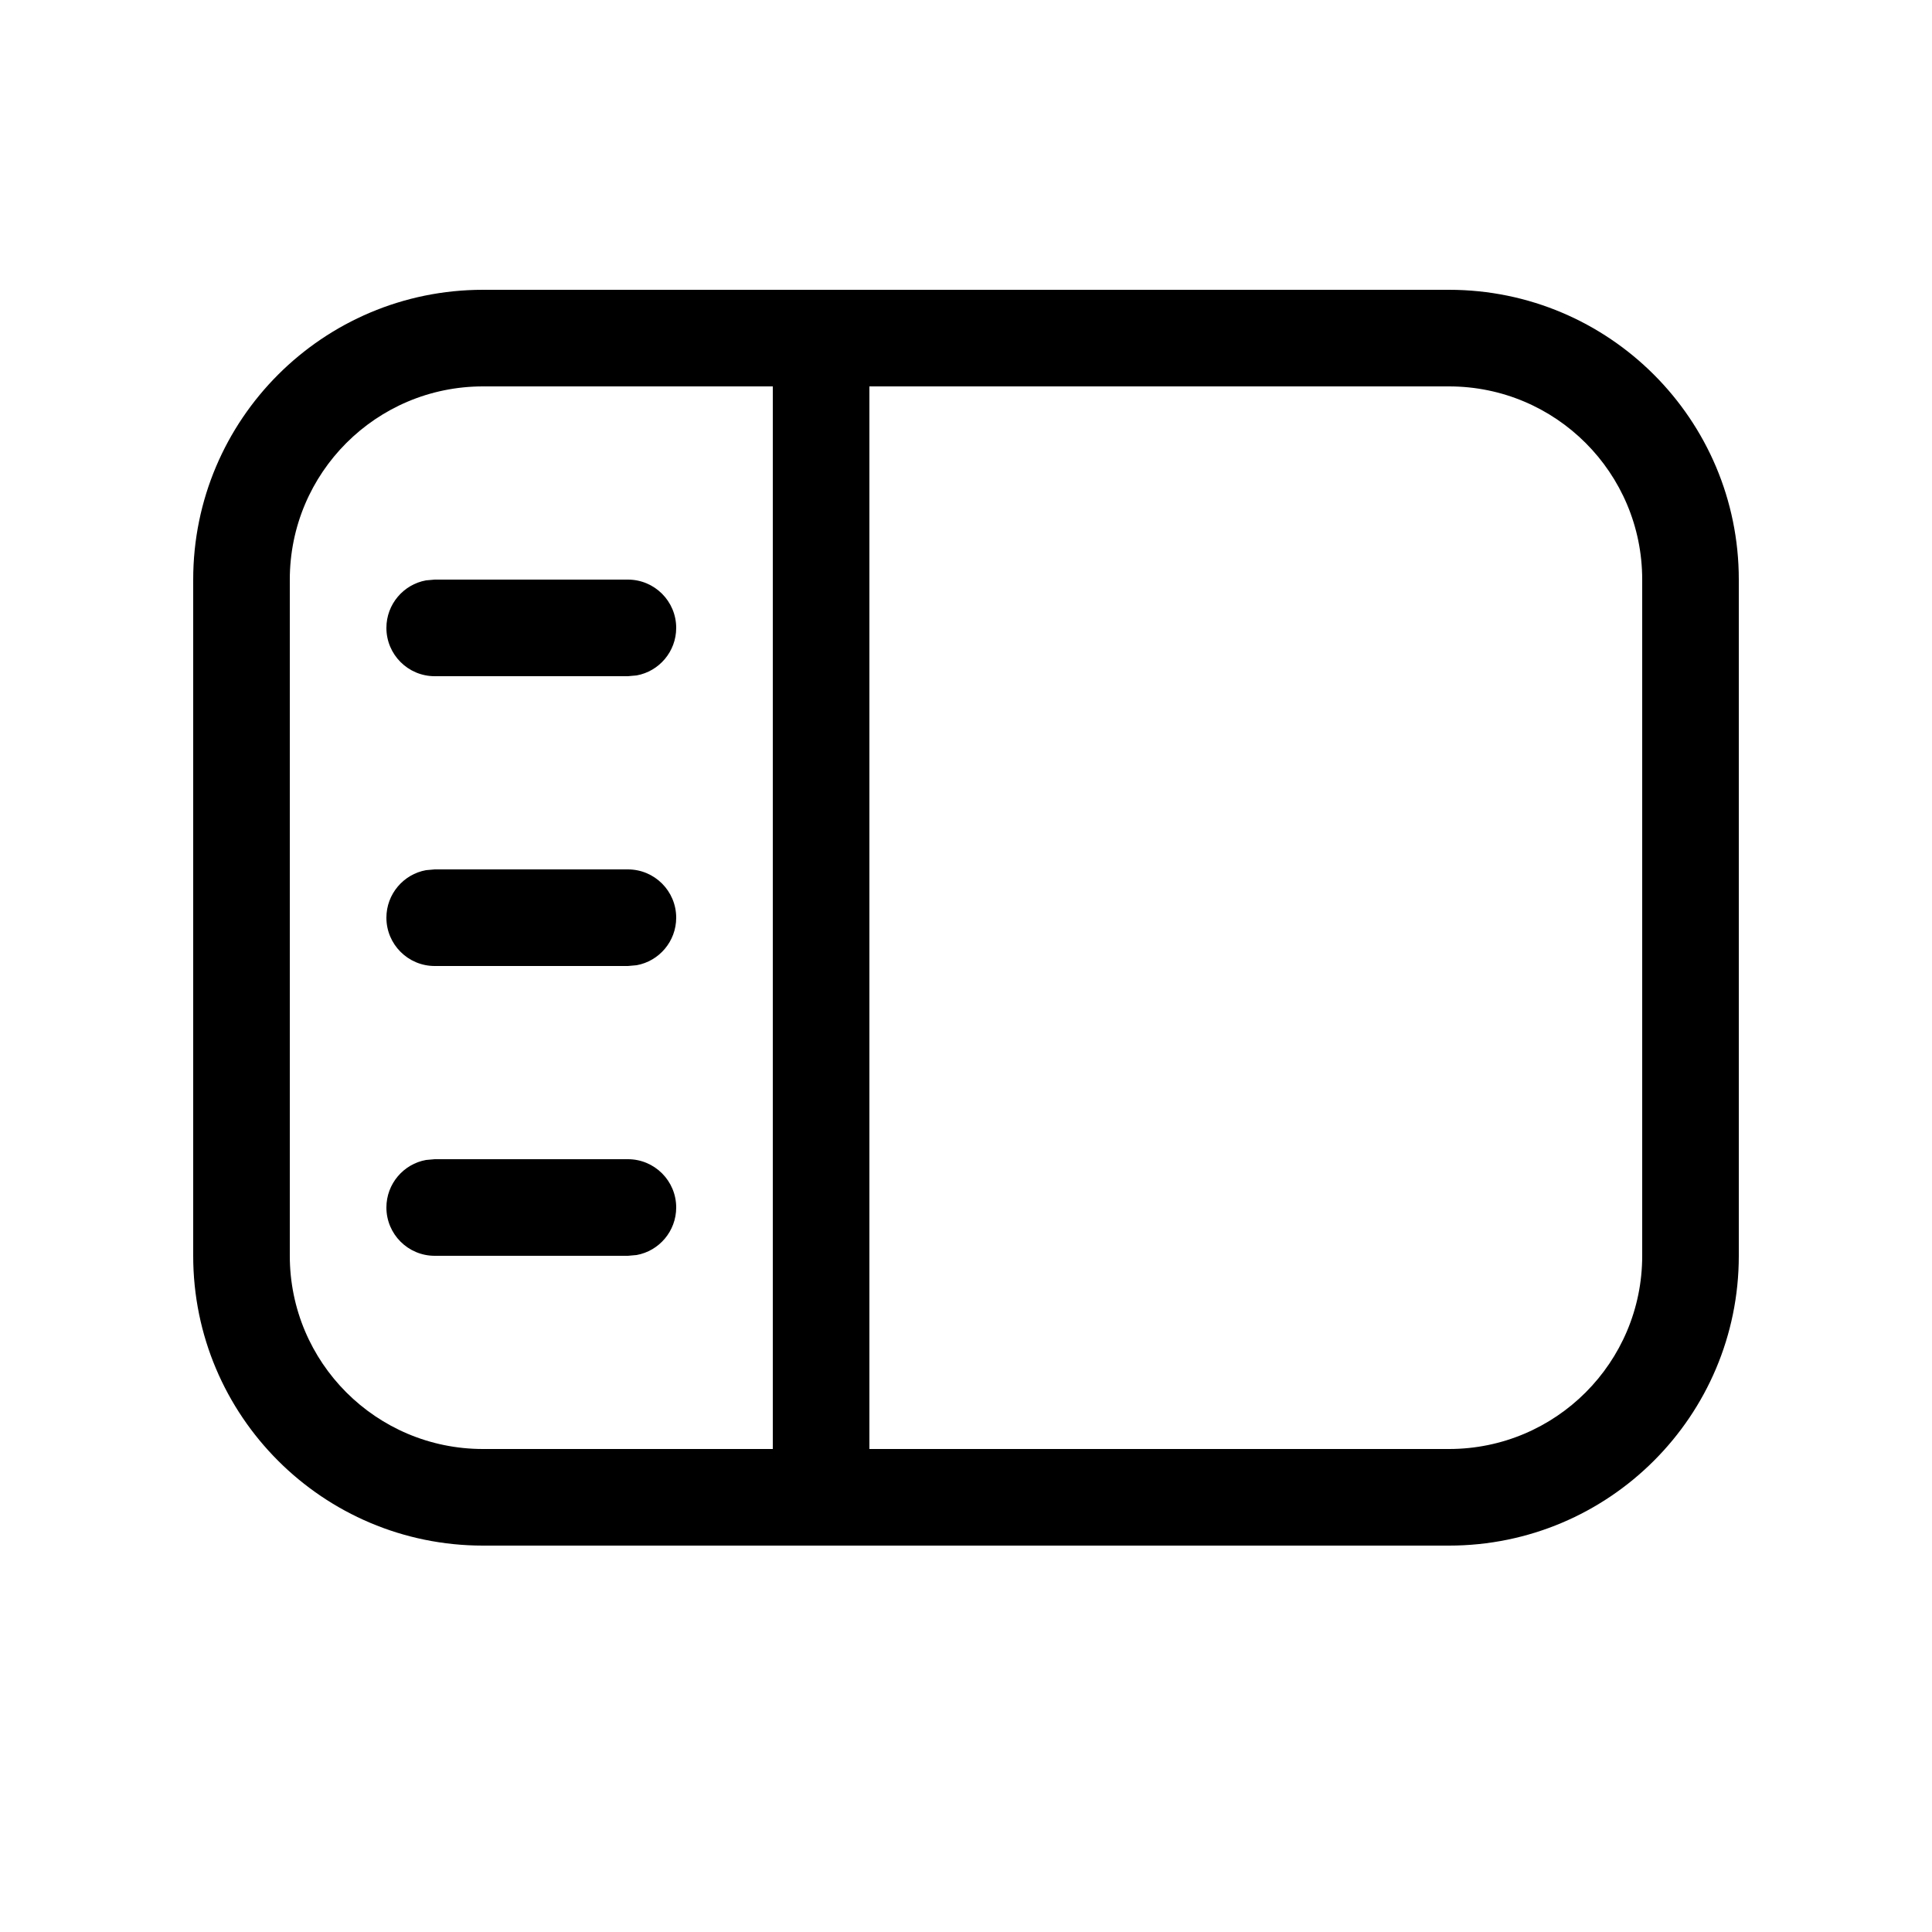
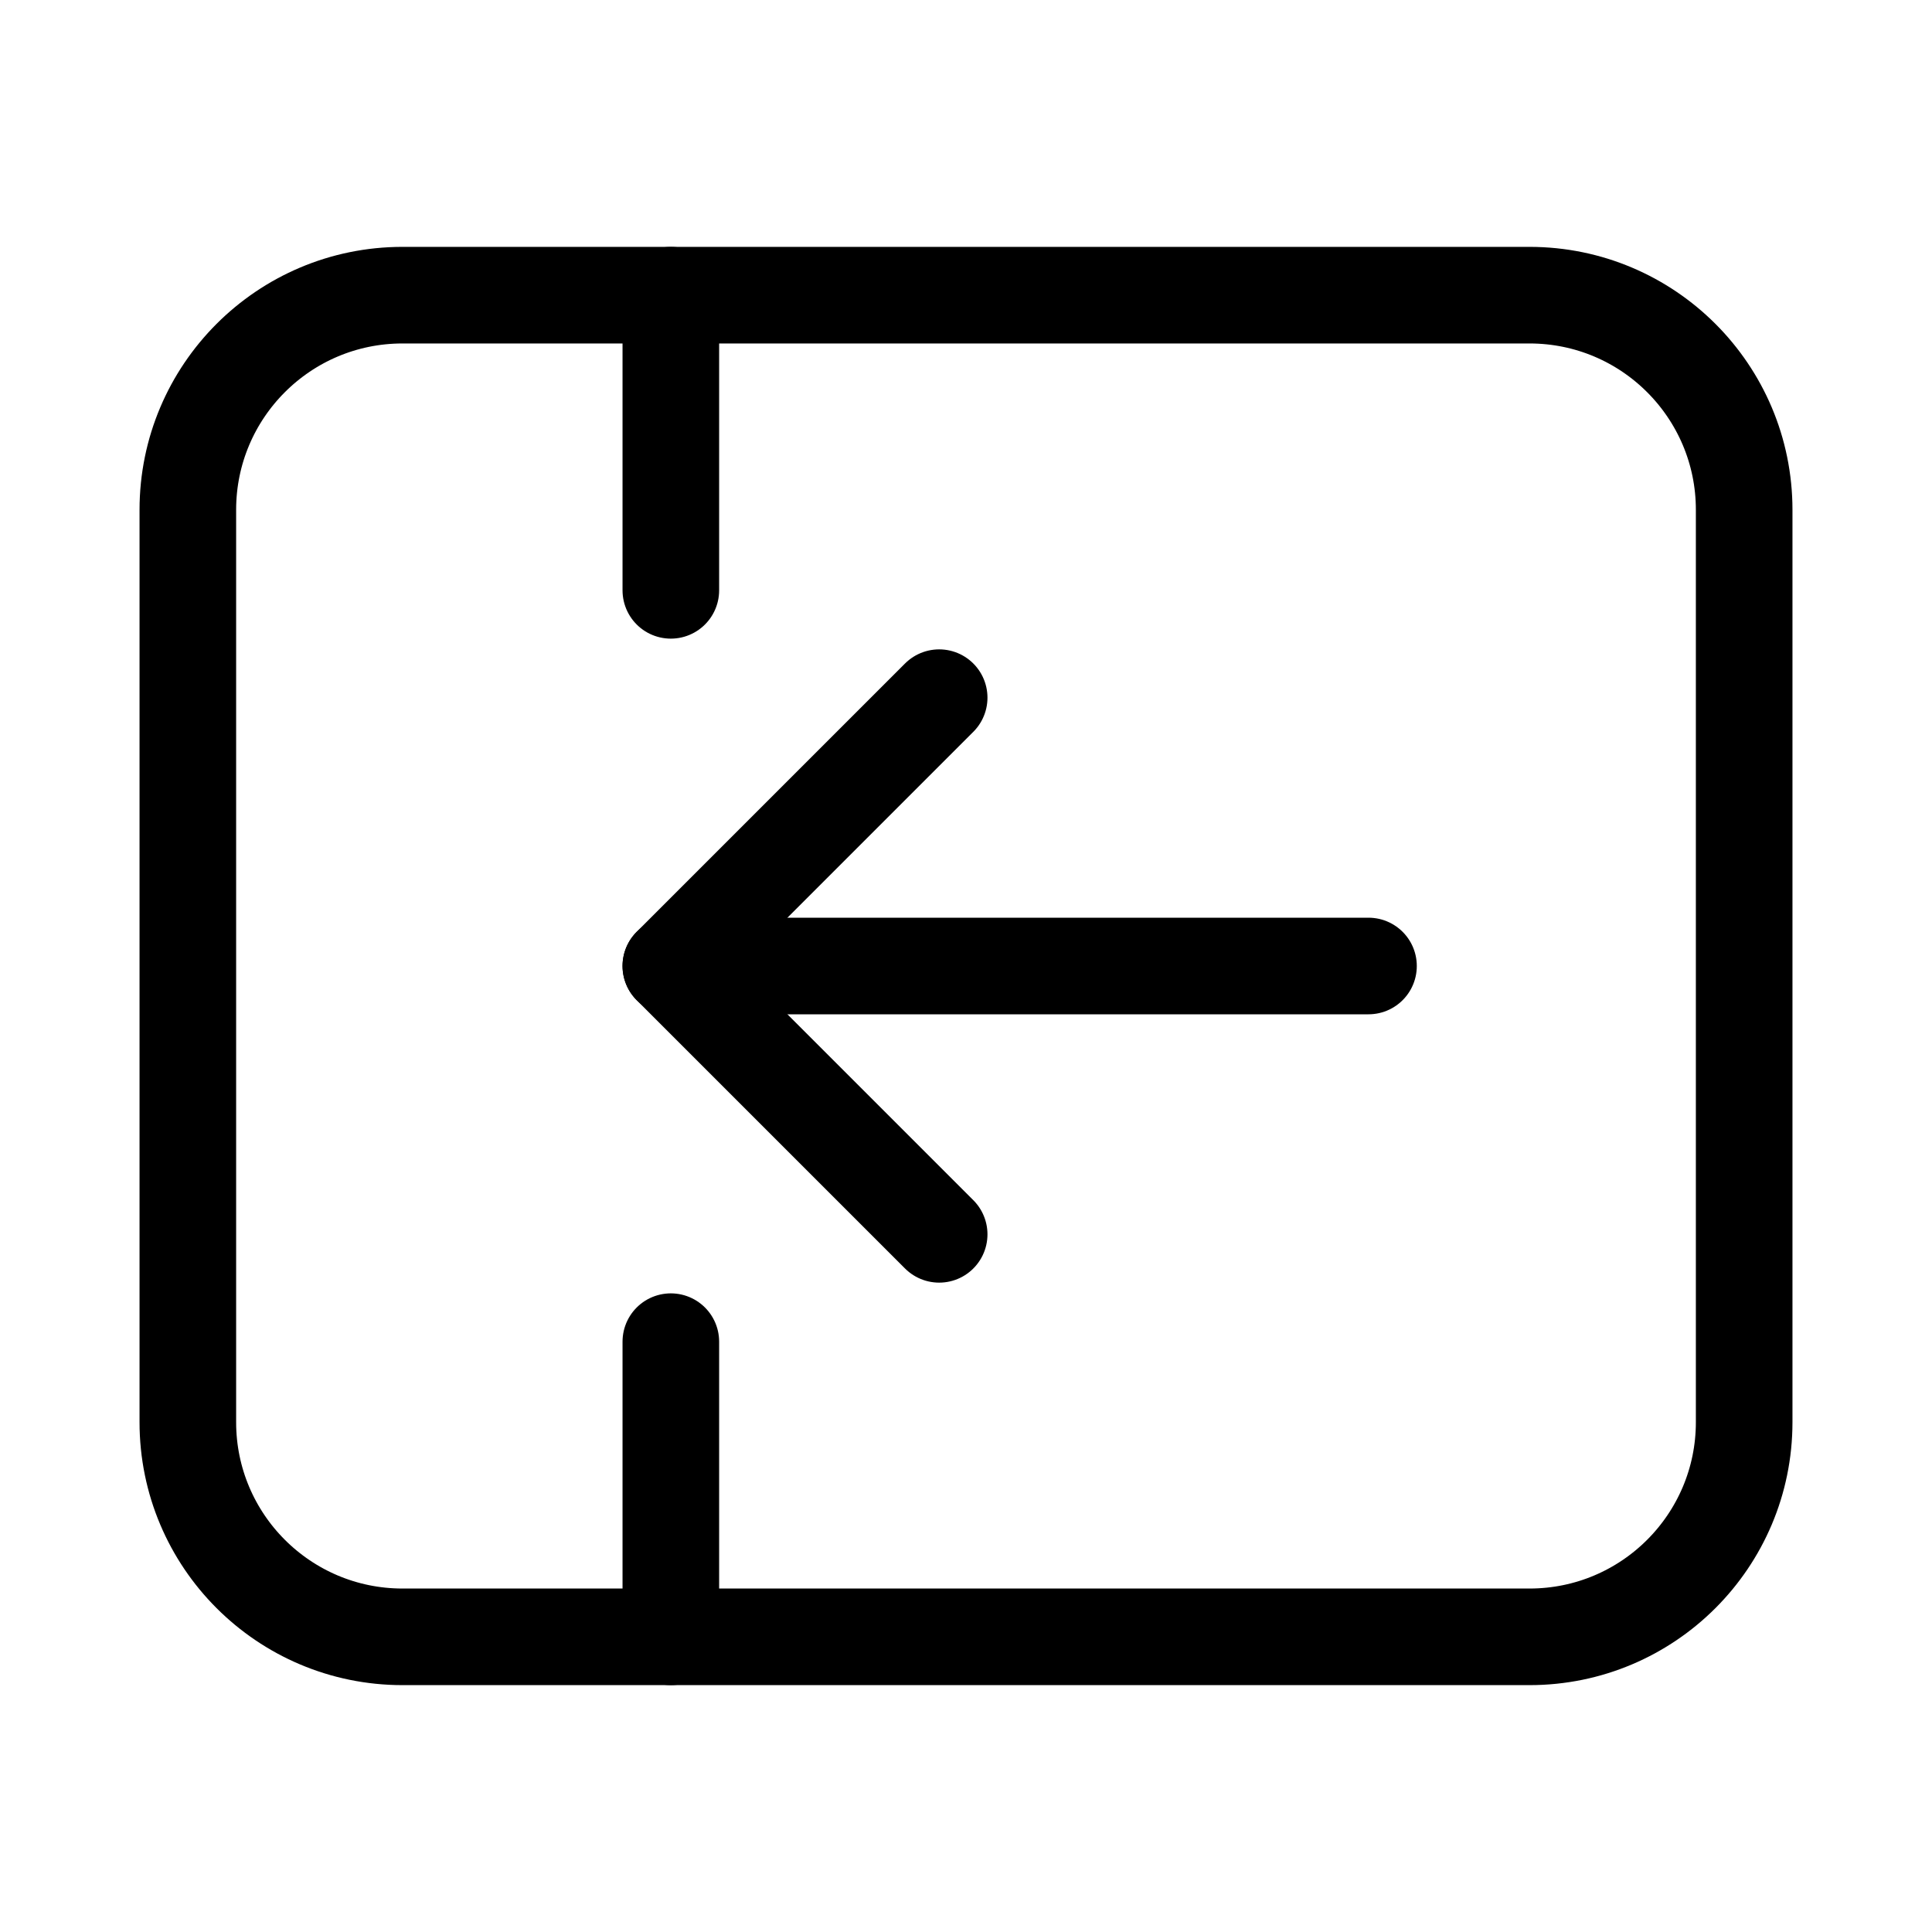
- <svg xmlns="http://www.w3.org/2000/svg" width="20" height="20" viewBox="0 0 20 20" fill="none">
-   <path d="M6.59 6.992C6.823 6.95 7 6.745 7 6.5C7 6.224 6.776 6 6.5 6H4.5L4.41 6.008C4.177 6.05 4 6.255 4 6.5C4 6.776 4.224 7 4.5 7H6.5L6.59 6.992ZM6.59 9.992C6.823 9.95 7 9.745 7 9.5C7 9.224 6.776 9 6.5 9H4.5L4.41 9.008C4.177 9.05 4 9.255 4 9.5C4 9.776 4.224 10 4.5 10H6.5L6.59 9.992ZM6.59 12.992C6.823 12.95 7 12.745 7 12.5C7 12.224 6.776 12 6.5 12H4.5L4.41 12.008C4.177 12.05 4 12.255 4 12.5C4 12.776 4.224 13 4.5 13H6.5L6.59 12.992ZM5 3C3.343 3 2 4.343 2 6V13C2 14.657 3.343 16 5 16H15C16.657 16 18 14.657 18 13V6C18 4.343 16.657 3 15 3H5ZM15 15H9V4H15C16.105 4 17 4.895 17 6V13C17 14.105 16.105 15 15 15ZM5 4H8V15H5C3.895 15 3 14.105 3 13V6C3 4.895 3.895 4 5 4Z" fill="currentColor" stroke="none" fill-opacity="context-fill-opacity" />
+ <svg xmlns="http://www.w3.org/2000/svg" height="18" width="18" viewBox="0 0 18 18">
+   <g stroke-linecap="round" stroke-width="0.9" fill="none" stroke="currentColor" stroke-opacity="context-fill-opacity" stroke-linejoin="round" class="nc-icon-wrapper">
+     <line x1="6.25" y1="12.5" x2="6.25" y2="15.25" data-color="color-2" />
+     <line x1="6.25" y1="2.75" x2="6.25" y2="5.5" data-color="color-2" />
+     <polyline points="8.75 6.5 6.25 9 8.75 11.5" data-color="color-2" />
+     <line x1="6.25" y1="9" x2="12.75" y2="9" data-color="color-2" />
+     <rect x="1.75" y="2.75" width="14.5" height="12.5" rx="2" ry="2" transform="translate(18 18) rotate(180)" />
+   </g>
</svg>
